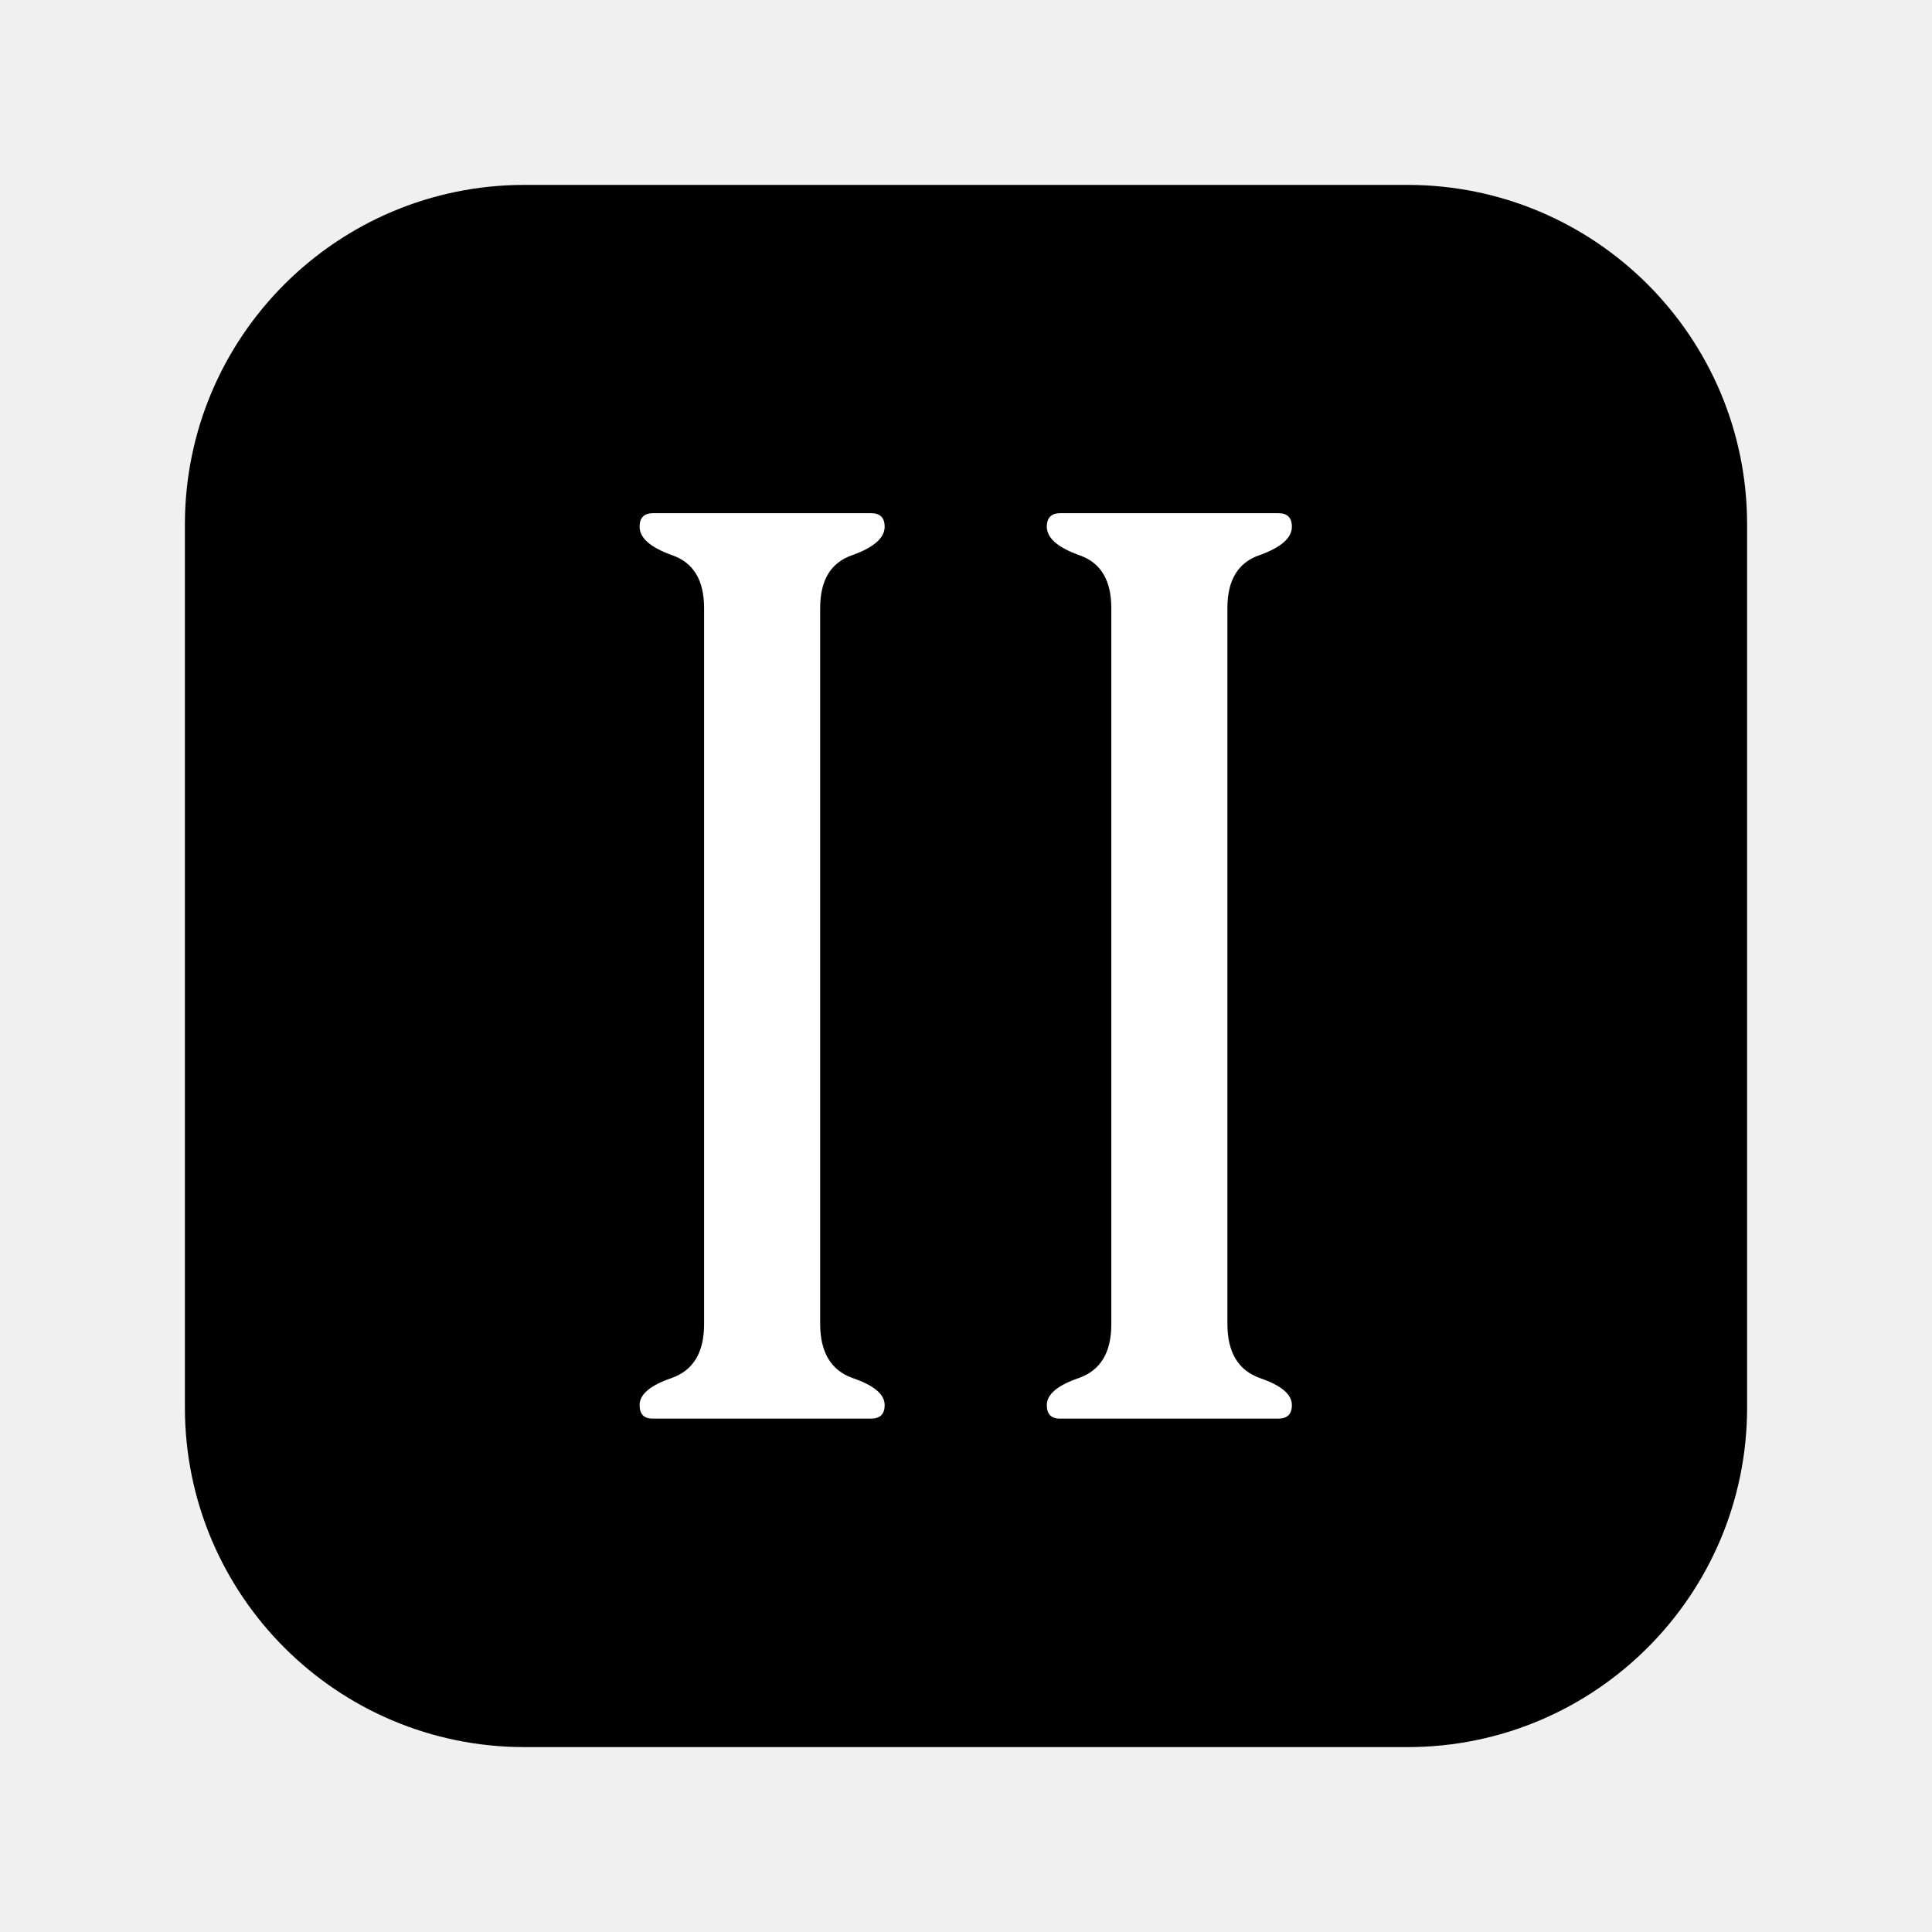
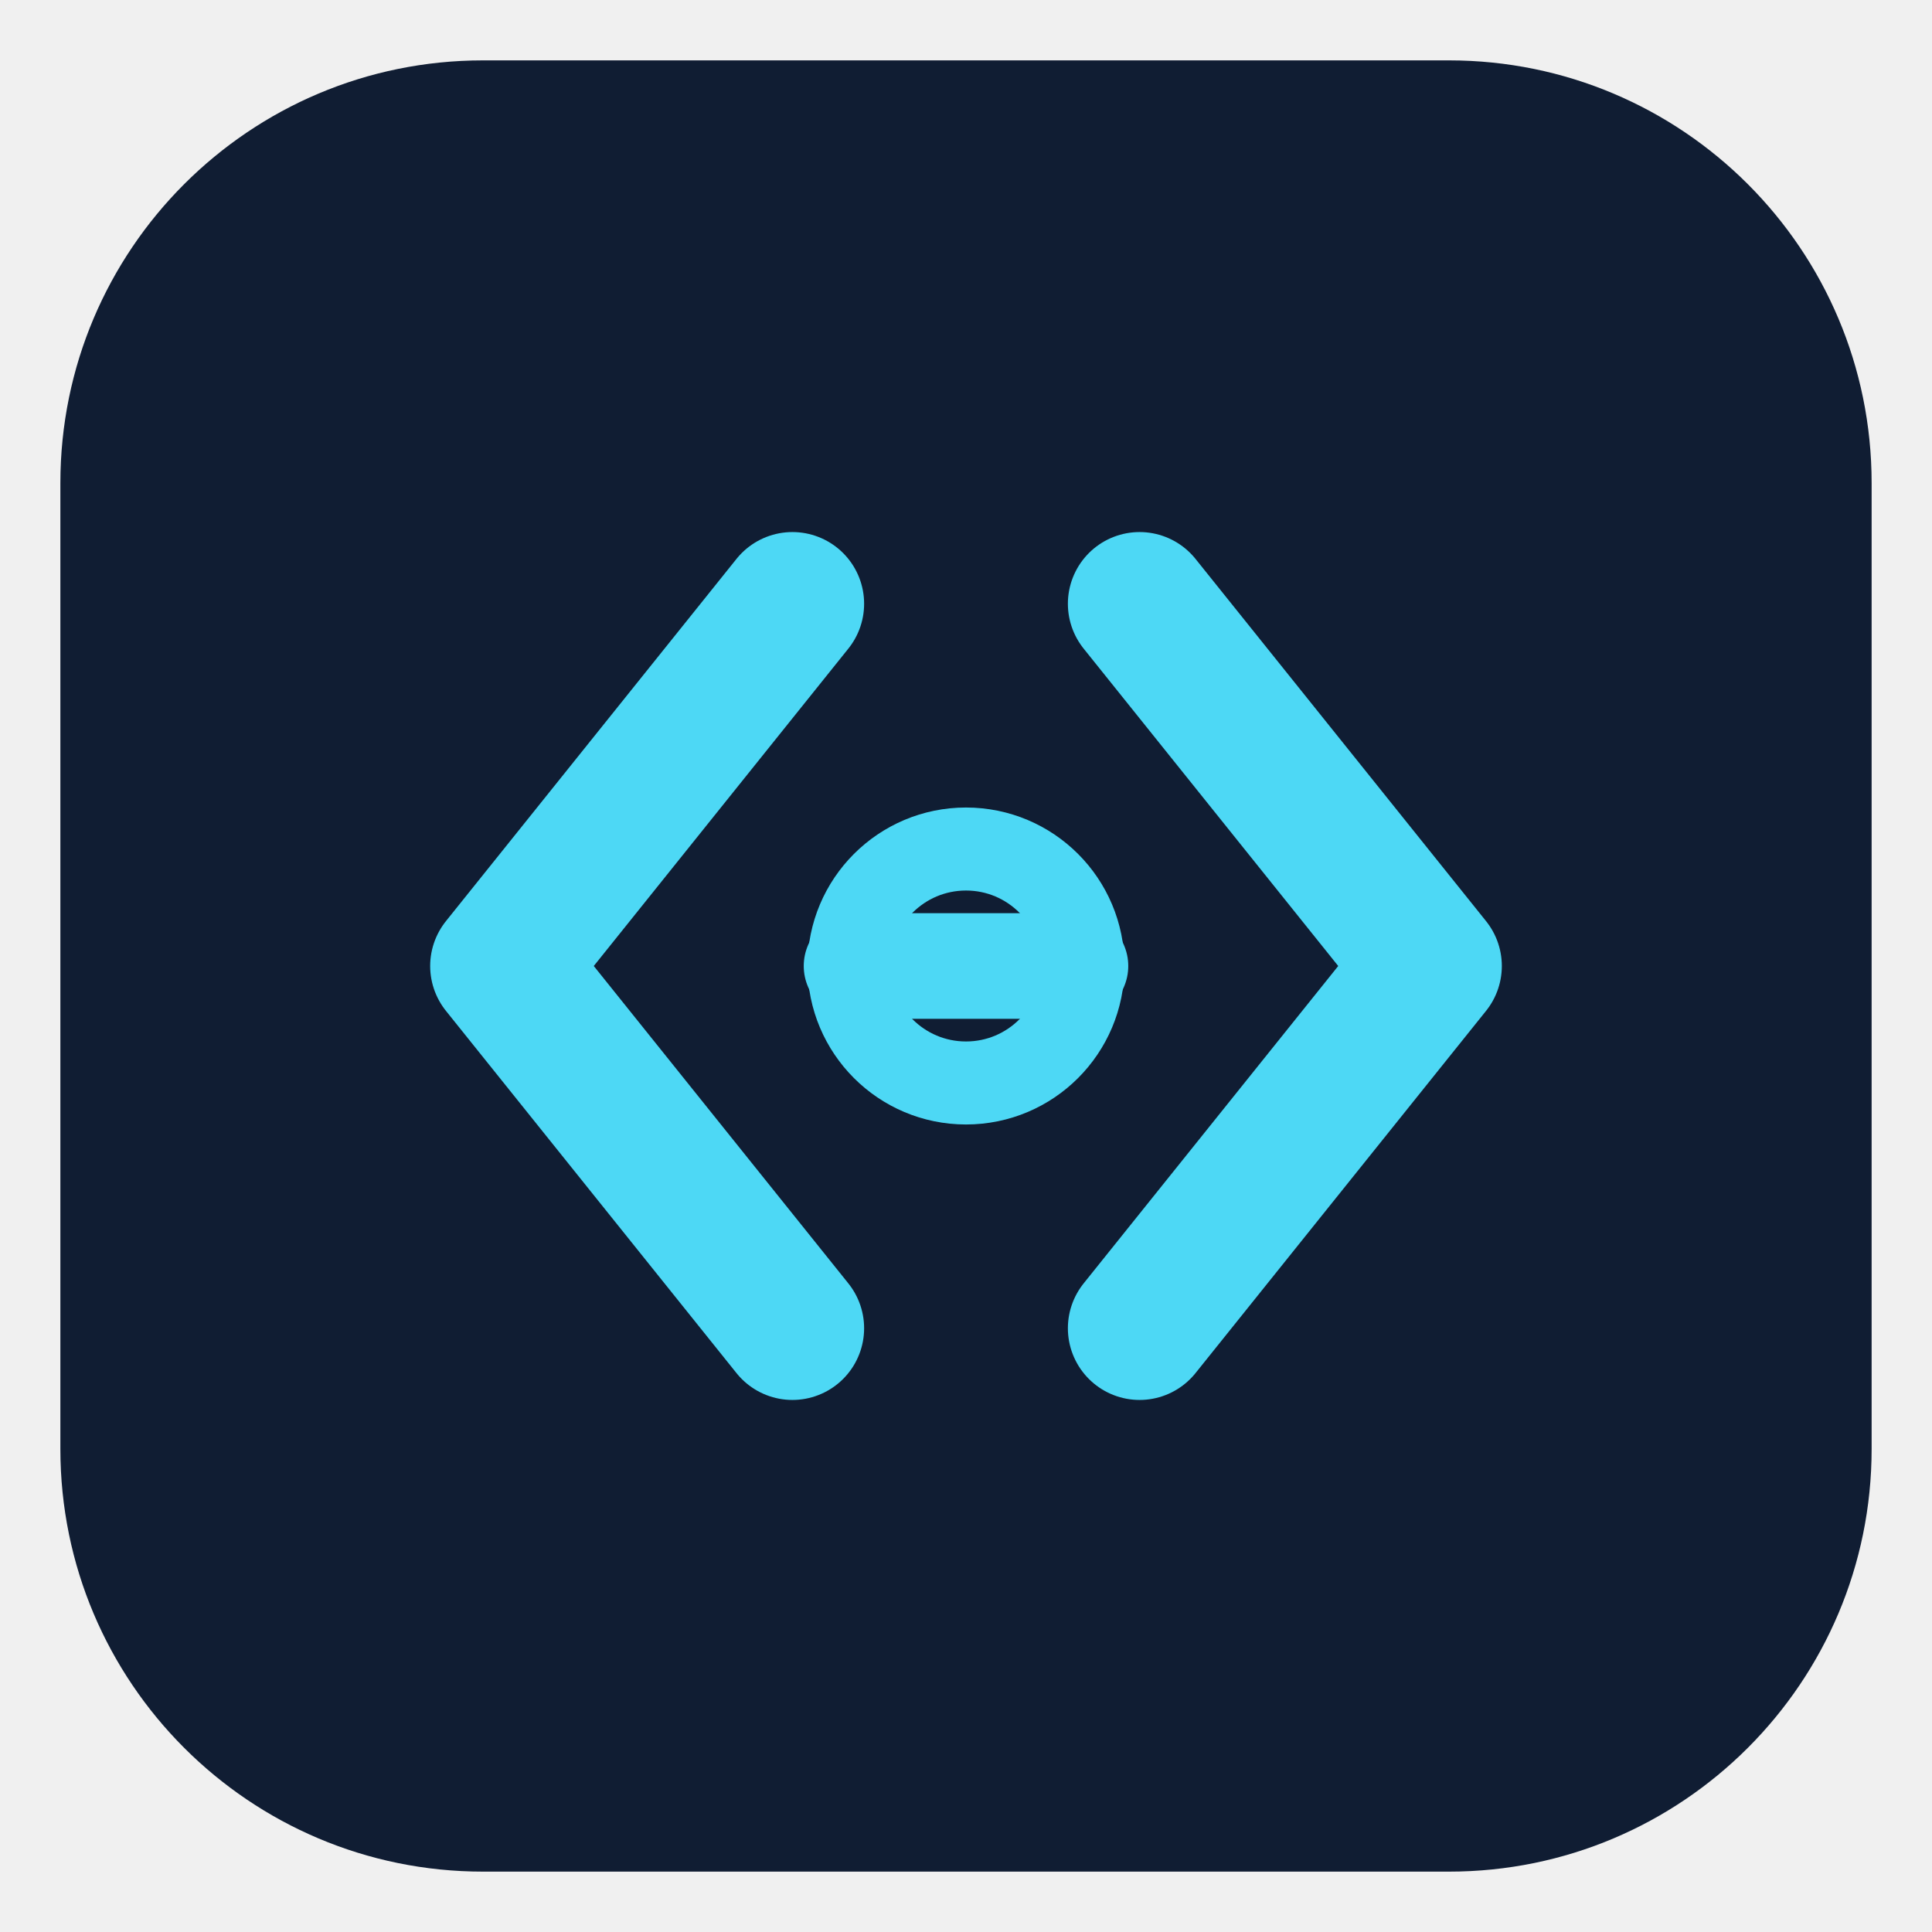
- <svg xmlns="http://www.w3.org/2000/svg" width="1024" height="1024" viewBox="0 0 1024 1024" fill="none">
-   <rect x="98" y="98" width="828" height="828" rx="180" fill="black" />
-   <path d="M677.545 271.5C680.015 271.5 681.959 272.117 683.282 273.44C684.605 274.764 685.223 276.708 685.223 279.178C685.223 282.322 683.704 285.183 680.78 287.756C677.865 290.321 673.526 292.627 667.802 294.688L667.794 294.69C662.196 296.594 658.023 299.829 655.242 304.39C652.456 308.959 651.043 314.899 651.043 322.244V701.639C651.043 709.099 652.456 715.155 655.245 719.84C658.027 724.514 662.2 727.86 667.794 729.876L668.851 730.244C674.054 732.097 678.038 734.165 680.771 736.461C683.696 738.917 685.223 741.667 685.223 744.705C685.223 747.175 684.605 749.119 683.282 750.442C681.959 751.766 680.015 752.383 677.545 752.383H561.676C559.314 752.383 557.452 751.762 556.187 750.434C554.926 749.11 554.34 747.169 554.34 744.705C554.34 741.667 555.867 738.917 558.791 736.461C561.707 734.012 566.045 731.822 571.769 729.876C577.364 727.86 581.537 724.541 584.318 719.923C587.106 715.295 588.52 709.325 588.52 701.98V322.244C588.52 314.899 587.107 308.959 584.32 304.39C581.539 299.829 577.366 296.594 571.769 294.69L571.761 294.688C566.036 292.627 561.697 290.321 558.782 287.756C555.858 285.183 554.34 282.322 554.34 279.178C554.34 276.708 554.957 274.764 556.28 273.44C557.603 272.117 559.548 271.5 562.018 271.5H677.545Z" fill="white" stroke="#040303" />
-   <path d="M461.705 271.5C464.175 271.5 466.119 272.117 467.442 273.44C468.766 274.764 469.383 276.708 469.383 279.178C469.383 282.322 467.864 285.183 464.94 287.756C462.025 290.321 457.687 292.627 451.962 294.688L451.954 294.69C446.357 296.594 442.183 299.829 439.402 304.39C436.616 308.959 435.203 314.899 435.203 322.244V701.639C435.203 709.099 436.616 715.155 439.405 719.84C442.188 724.514 446.36 727.86 451.954 729.876L453.011 730.244C458.214 732.097 462.198 734.165 464.932 736.461C467.856 738.917 469.383 741.667 469.383 744.705C469.383 747.175 468.766 749.119 467.442 750.442C466.119 751.766 464.175 752.383 461.705 752.383H345.836C343.474 752.383 341.612 751.762 340.347 750.434C339.086 749.11 338.5 747.169 338.5 744.705C338.5 741.667 340.027 738.917 342.951 736.461C345.867 734.012 350.205 731.822 355.929 729.876C361.524 727.86 365.697 724.541 368.479 719.923C371.266 715.295 372.68 709.325 372.68 701.98V322.244C372.68 314.899 371.267 308.959 368.48 304.39C365.699 299.829 361.526 296.594 355.929 294.69L355.921 294.688C350.196 292.627 345.858 290.321 342.942 287.756C340.019 285.183 338.5 282.322 338.5 279.178C338.5 276.708 339.117 274.764 340.44 273.44C341.764 272.117 343.708 271.5 346.178 271.5H461.705Z" fill="white" stroke="#040303" />
+ <svg xmlns="http://www.w3.org/2000/svg" viewBox="0 0 512 512" role="img" aria-label="TP Agent Studio dark icon">
+   <rect x="16" y="16" width="480" height="480" rx="112" fill="#101D33" />
+   <g fill="none" stroke="#4DD8F5" stroke-width="38" stroke-linecap="round" stroke-linejoin="round">
+     <path d="M210 160 133 256 210 352" />
+     <path d="M302 160 379 256 302 352" />
+     <path d="M227 256h58" stroke-width="28" />
+     <circle cx="256" cy="256" r="31" stroke-width="22" />
+   </g>
</svg>
